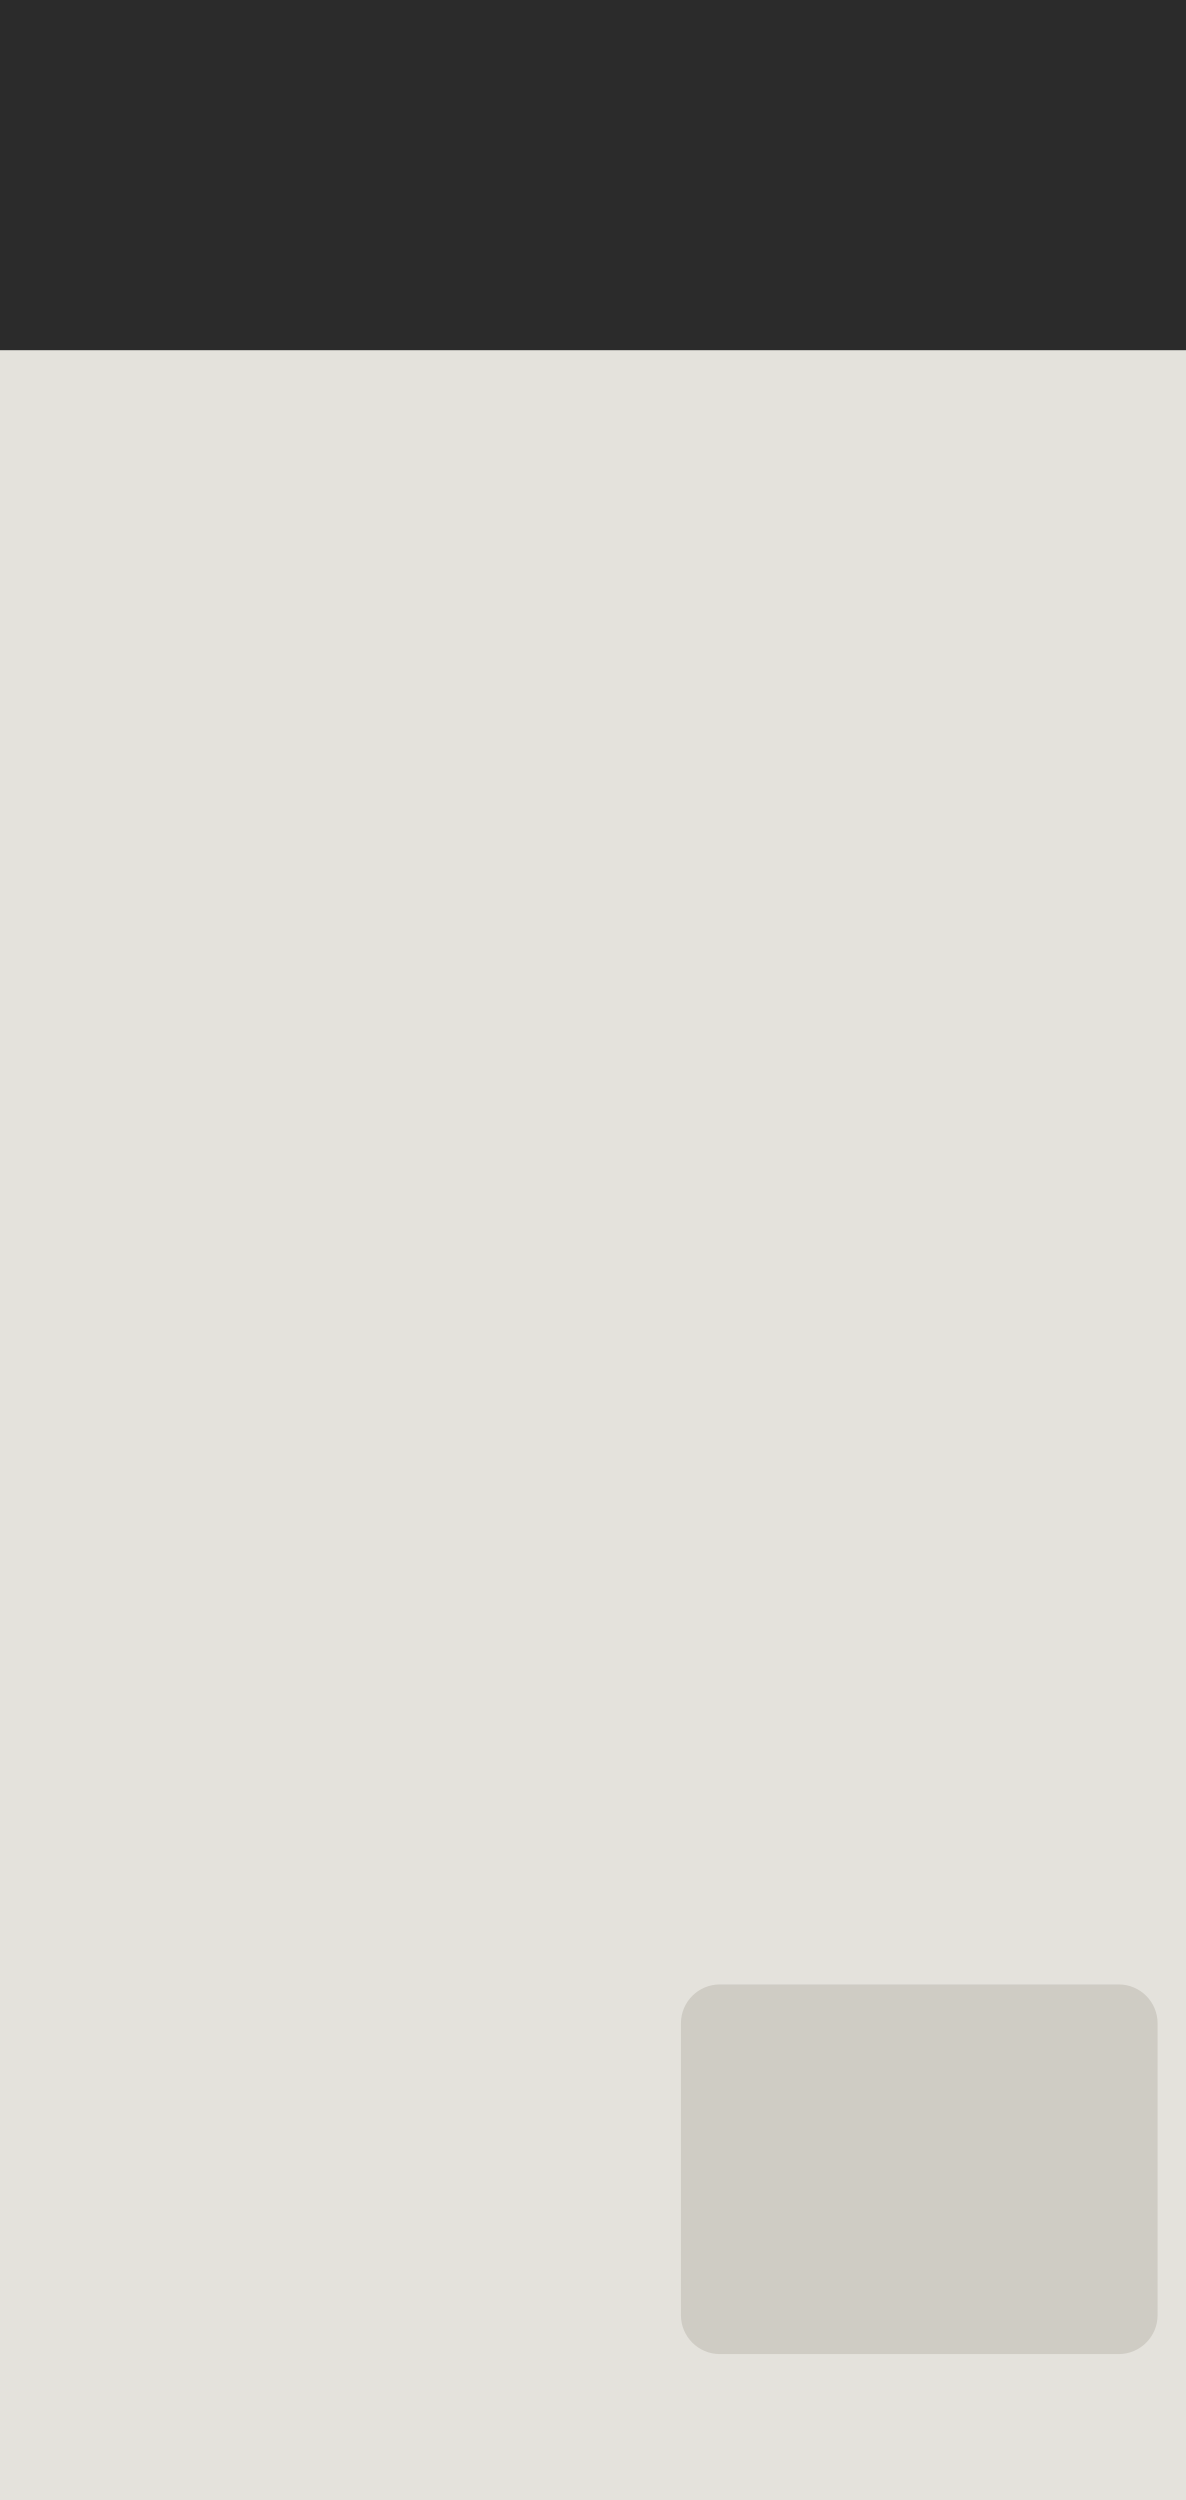
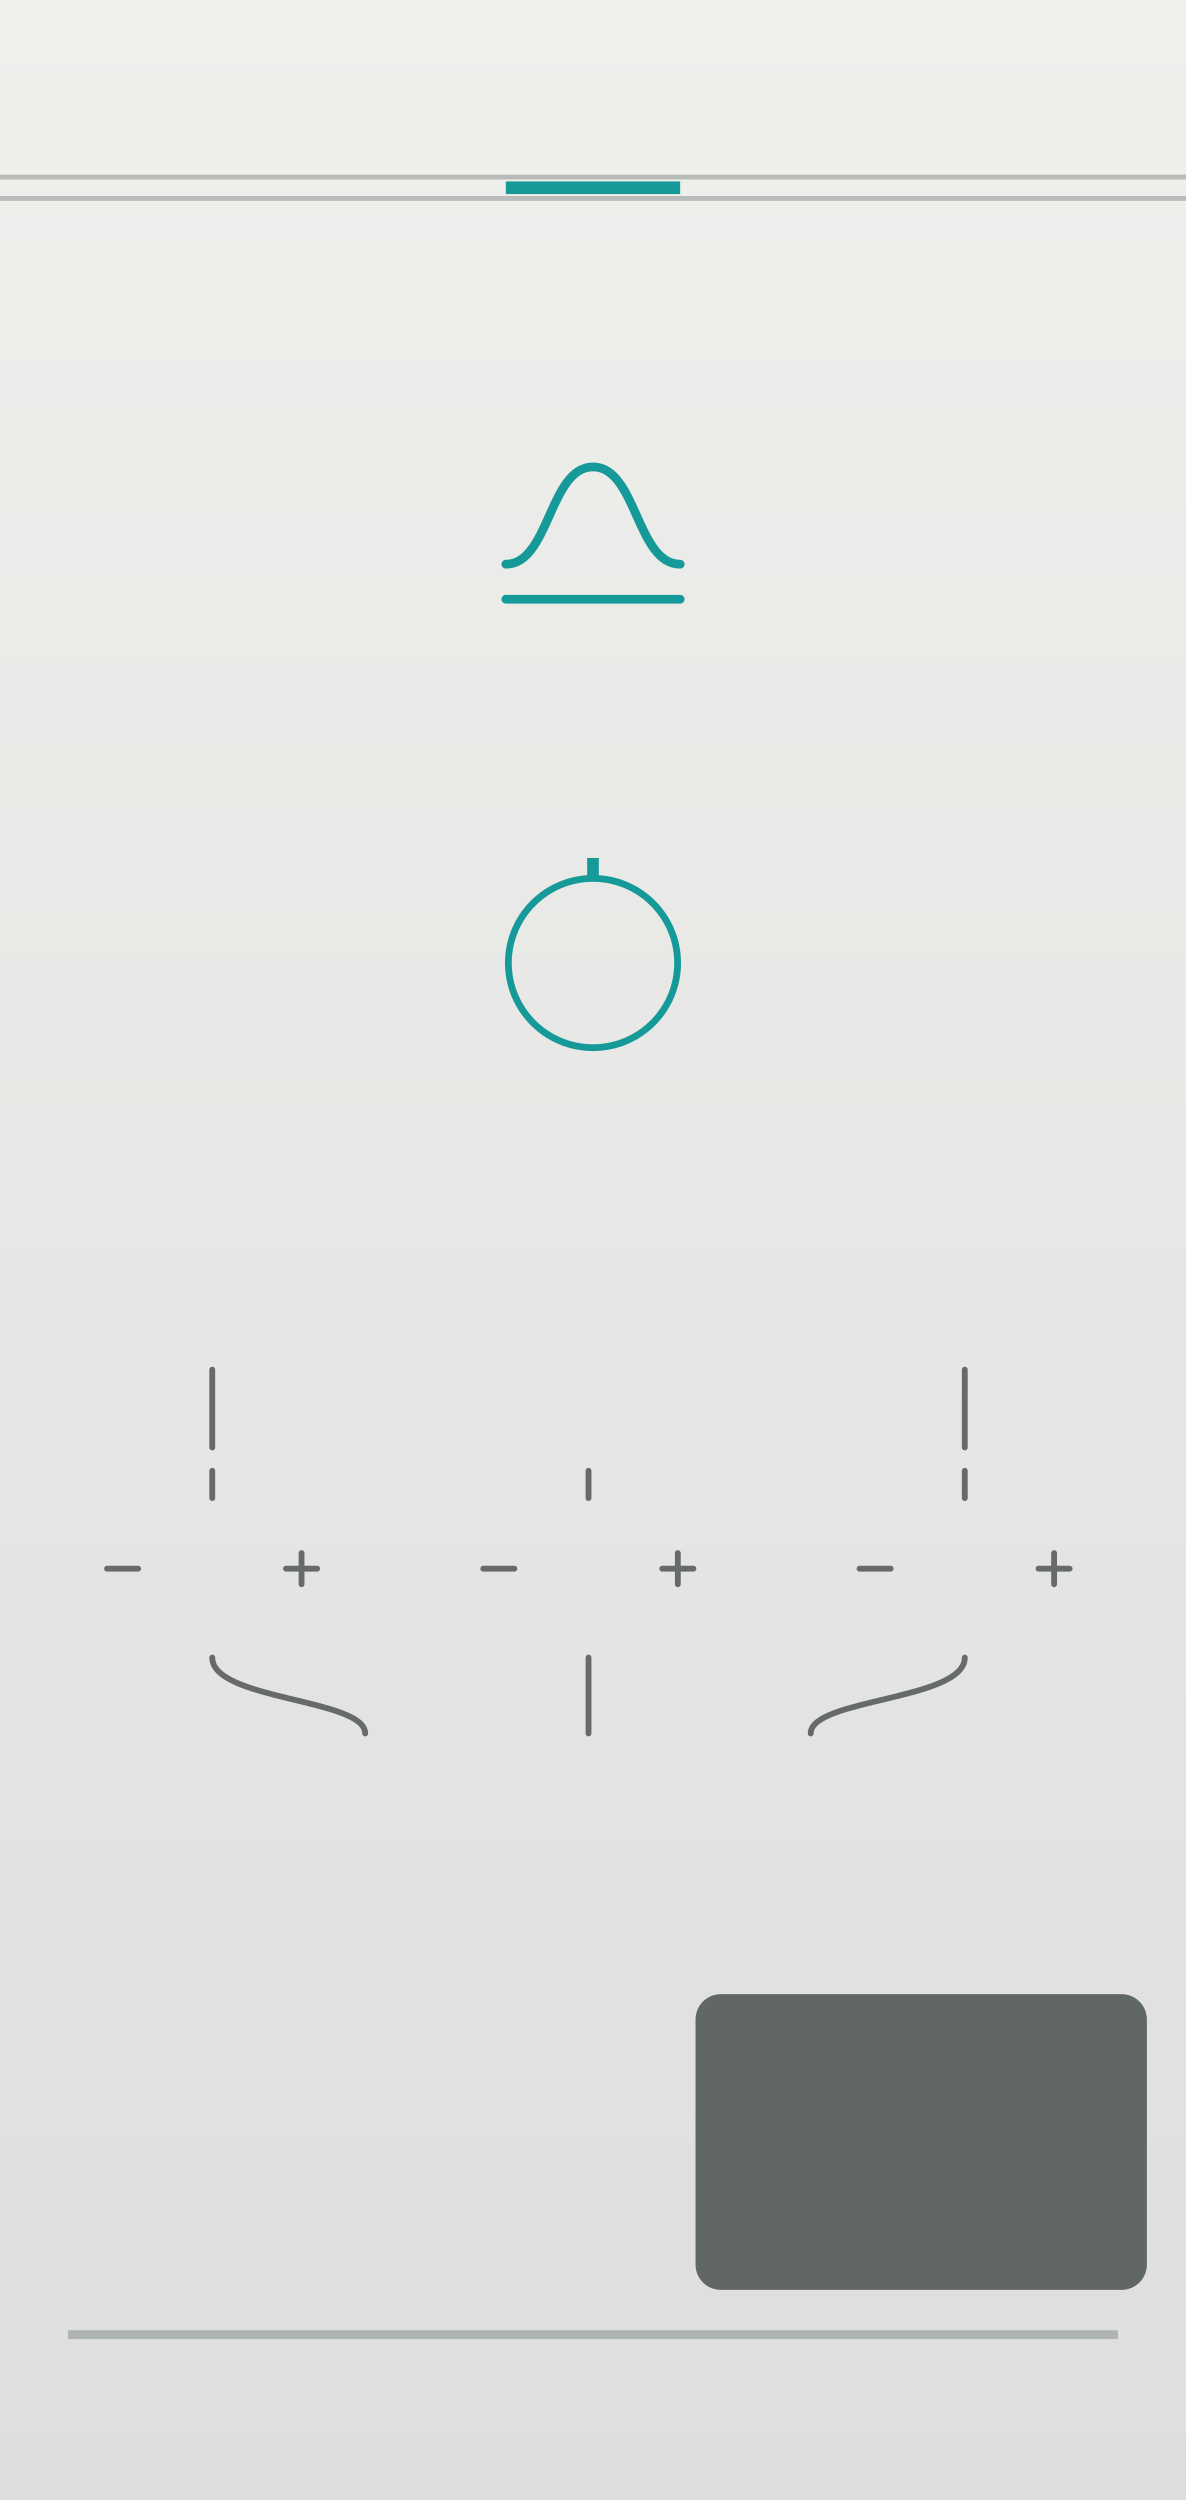
<svg xmlns="http://www.w3.org/2000/svg" width="60.96mm" height="128.5mm" viewBox="0 0 60.96 128.5">
-   <rect width="60.96" height="128.5" fill="#e4e2dc" />
-   <rect x="0" y="0" width="60.96" height="18" fill="#2b2b2b" />
-   <rect x="35" y="102" width="24.5" height="19" rx="2" fill="#cfccc4" />
+   <defs>
+     <linearGradient id="aluminium" x1="0" y1="0" x2="0" y2="1">
+       <stop offset="0" stop-color="#efefec" />
+       <stop offset="1" stop-color="#dedfdd" />
+     </linearGradient>
+   </defs>
+   <rect width="60.96" height="128.5" fill="url(#aluminium)" />
+   <path d="M0 9.1H60.96 M0 10.2H60.96" fill="none" stroke="#b8bcbb" stroke-width=".25" />
+   <path d="M26 9.65H34.96" stroke="#159999" stroke-width=".65" />
+   <path d="M26 29 C28.24 29 28.24 24 30.48 24 S32.72 29 34.96 29            M26 30.8H34.96" fill="none" stroke="#159999" stroke-width=".45" stroke-linecap="round" />
+   <circle cx="30.48" cy="49.5" r="4.35" fill="none" stroke="#159999" stroke-width=".35" />
+   <path d="M30.48 44.1V45.15" stroke="#159999" stroke-width=".6" />
+   <g fill="none" stroke="#666b69" stroke-width=".3" stroke-linecap="round">
+     <path d="M10.91 75.6V77 M30.25 75.6V77 M49.59 75.6V77" />
+     <path d="M5.5 80.63H7.1 M14.7 80.63H16.3 M15.5 79.83V81.43" />
+     <path d="M24.84 80.63H26.44 M34.04 80.63H35.64 M34.84 79.83V81.43" />
+     <path d="M44.18 80.63H45.78 M53.38 80.63H54.98 M54.18 79.83V81.43" />
+   </g>
+   <g fill="none" stroke="#666b69" stroke-width=".3" stroke-linecap="round">
+     <path d="M10.91 70.4V74.4 M49.59 70.4V74.4" />
+     <path d="M10.91 85.2C10.91 87.4 18.77 87.3 18.77 89.1" />
+     <path d="M30.25 85.2V89.1" />
+     <path d="M49.59 85.2C49.59 87.4 41.67 87.3 41.67 89.1" />
+   </g>
+   <rect x="35.75" y="102.5" width="23.2" height="15.2" rx="1.3" fill="#606766" />
+   <path d="M3.5 120H57.46" stroke="#aeb4b1" stroke-width=".45" />
</svg>
